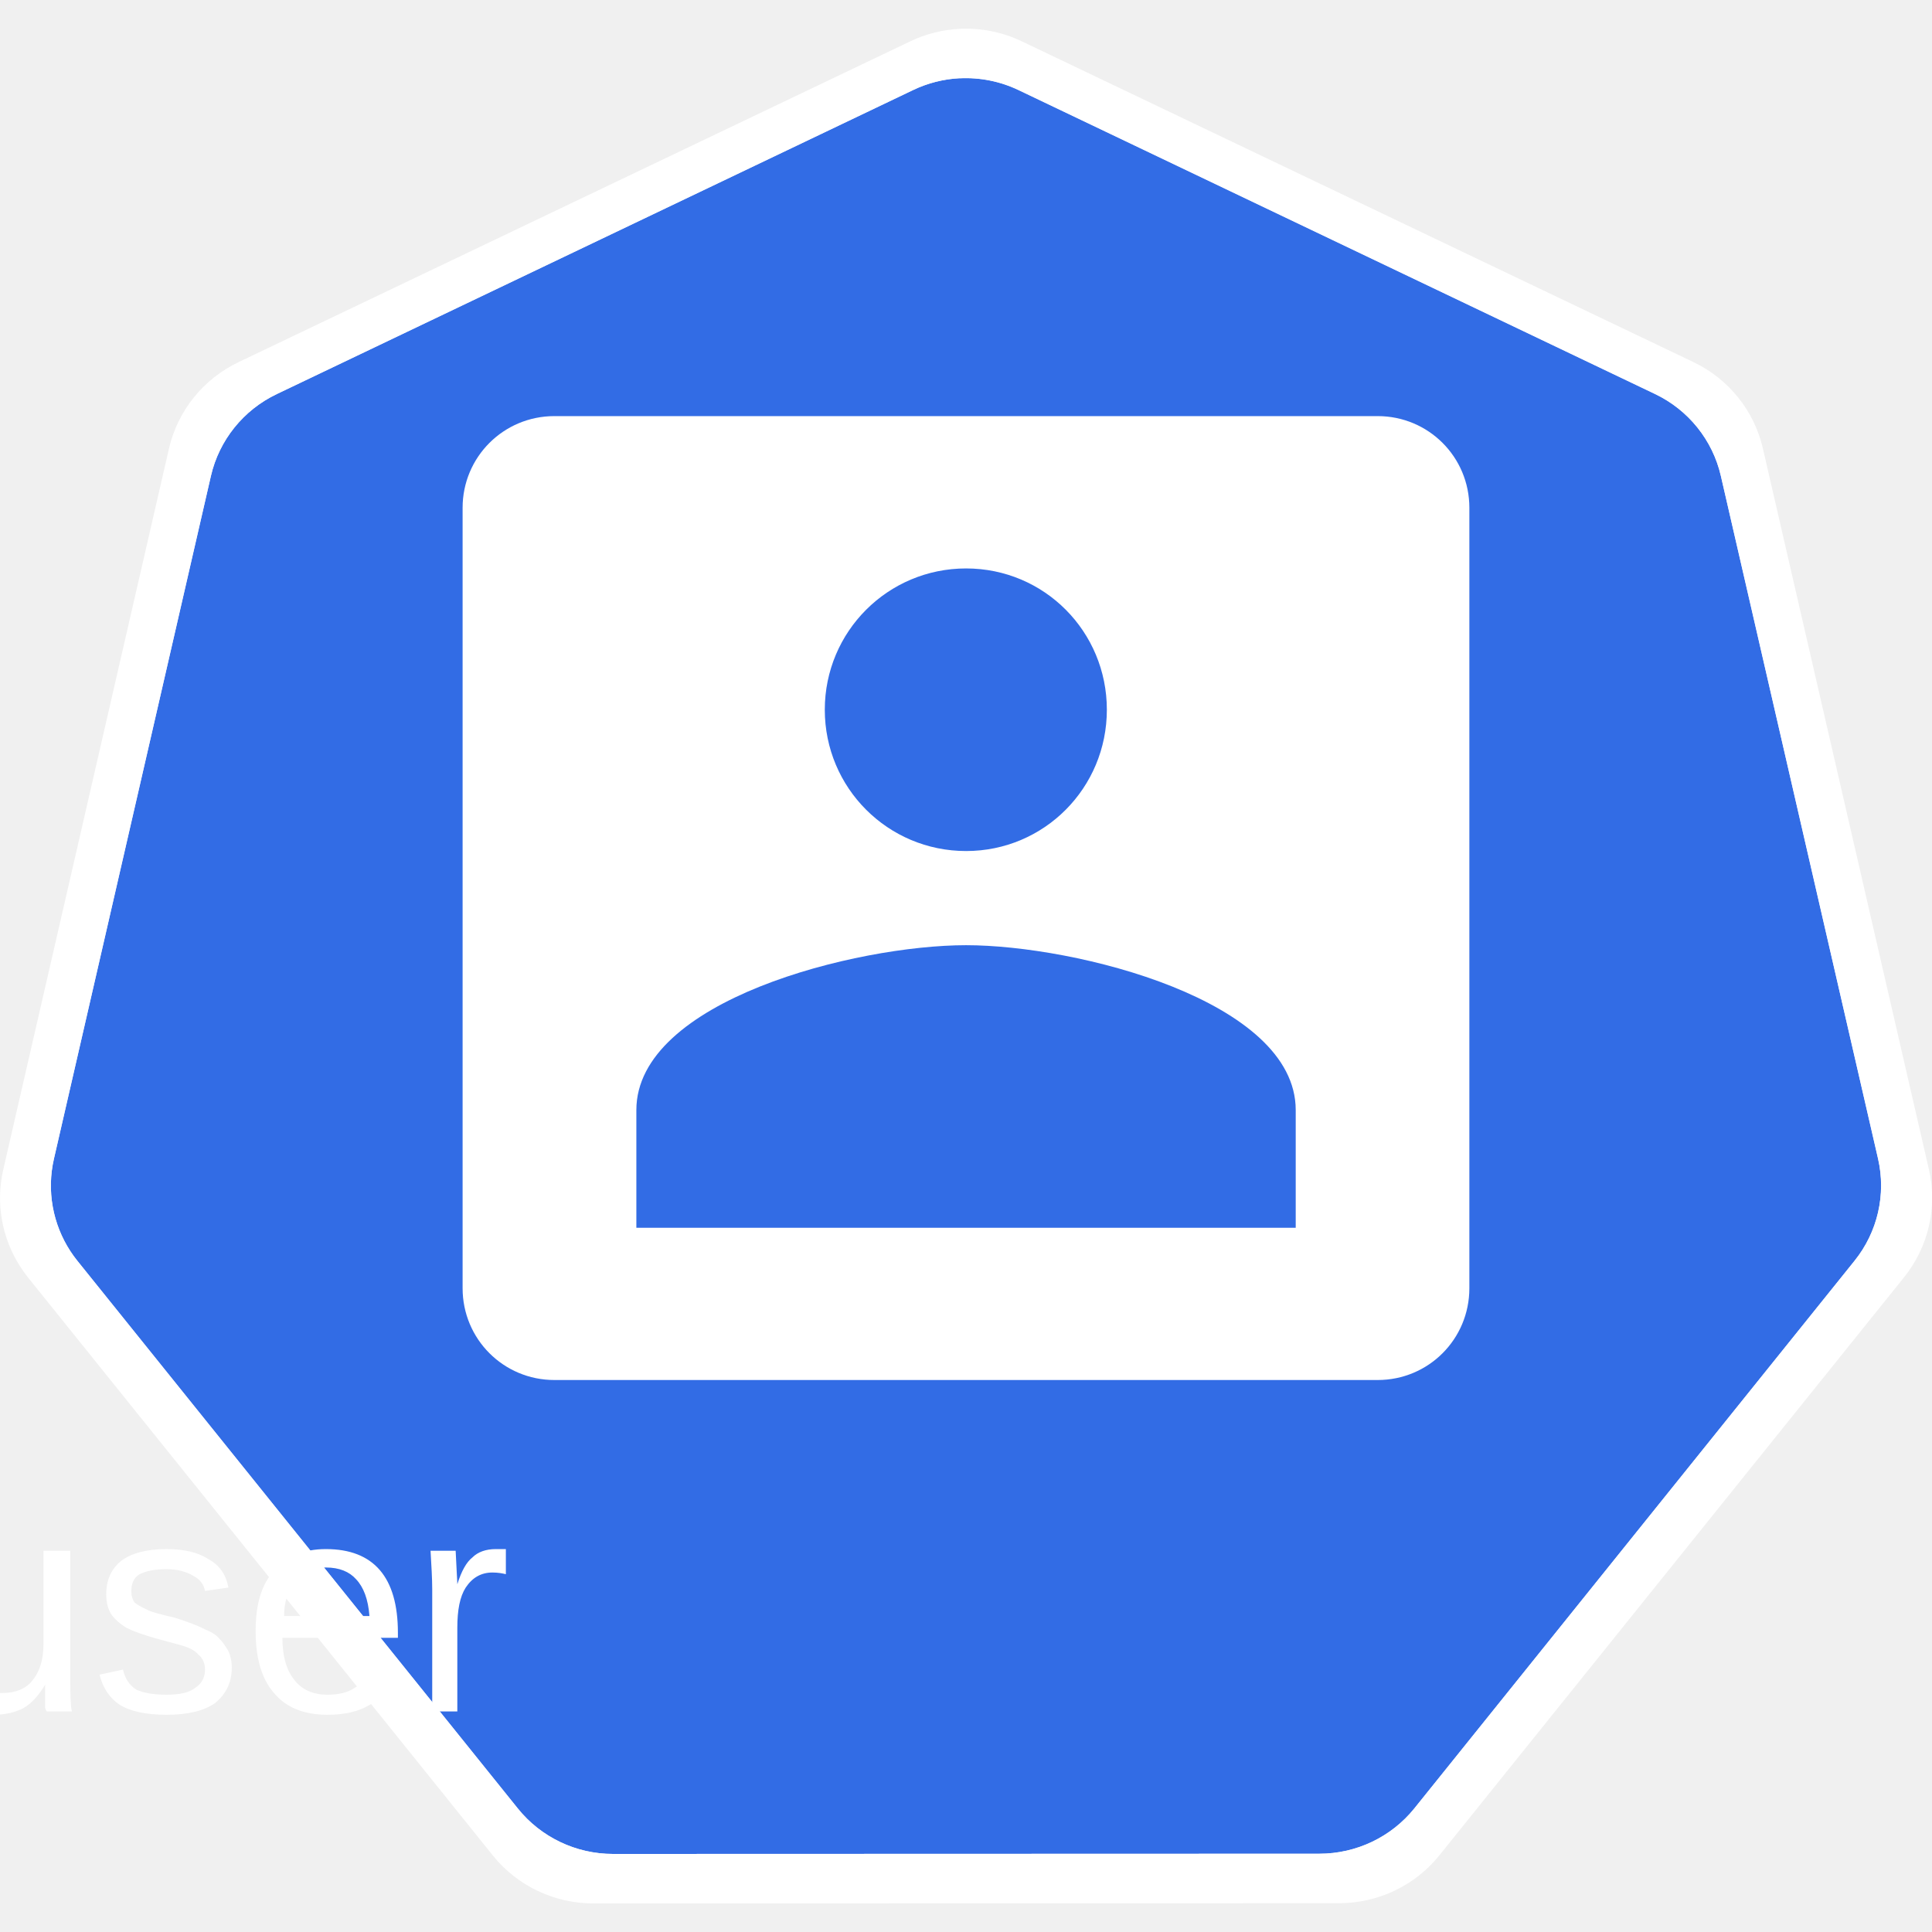
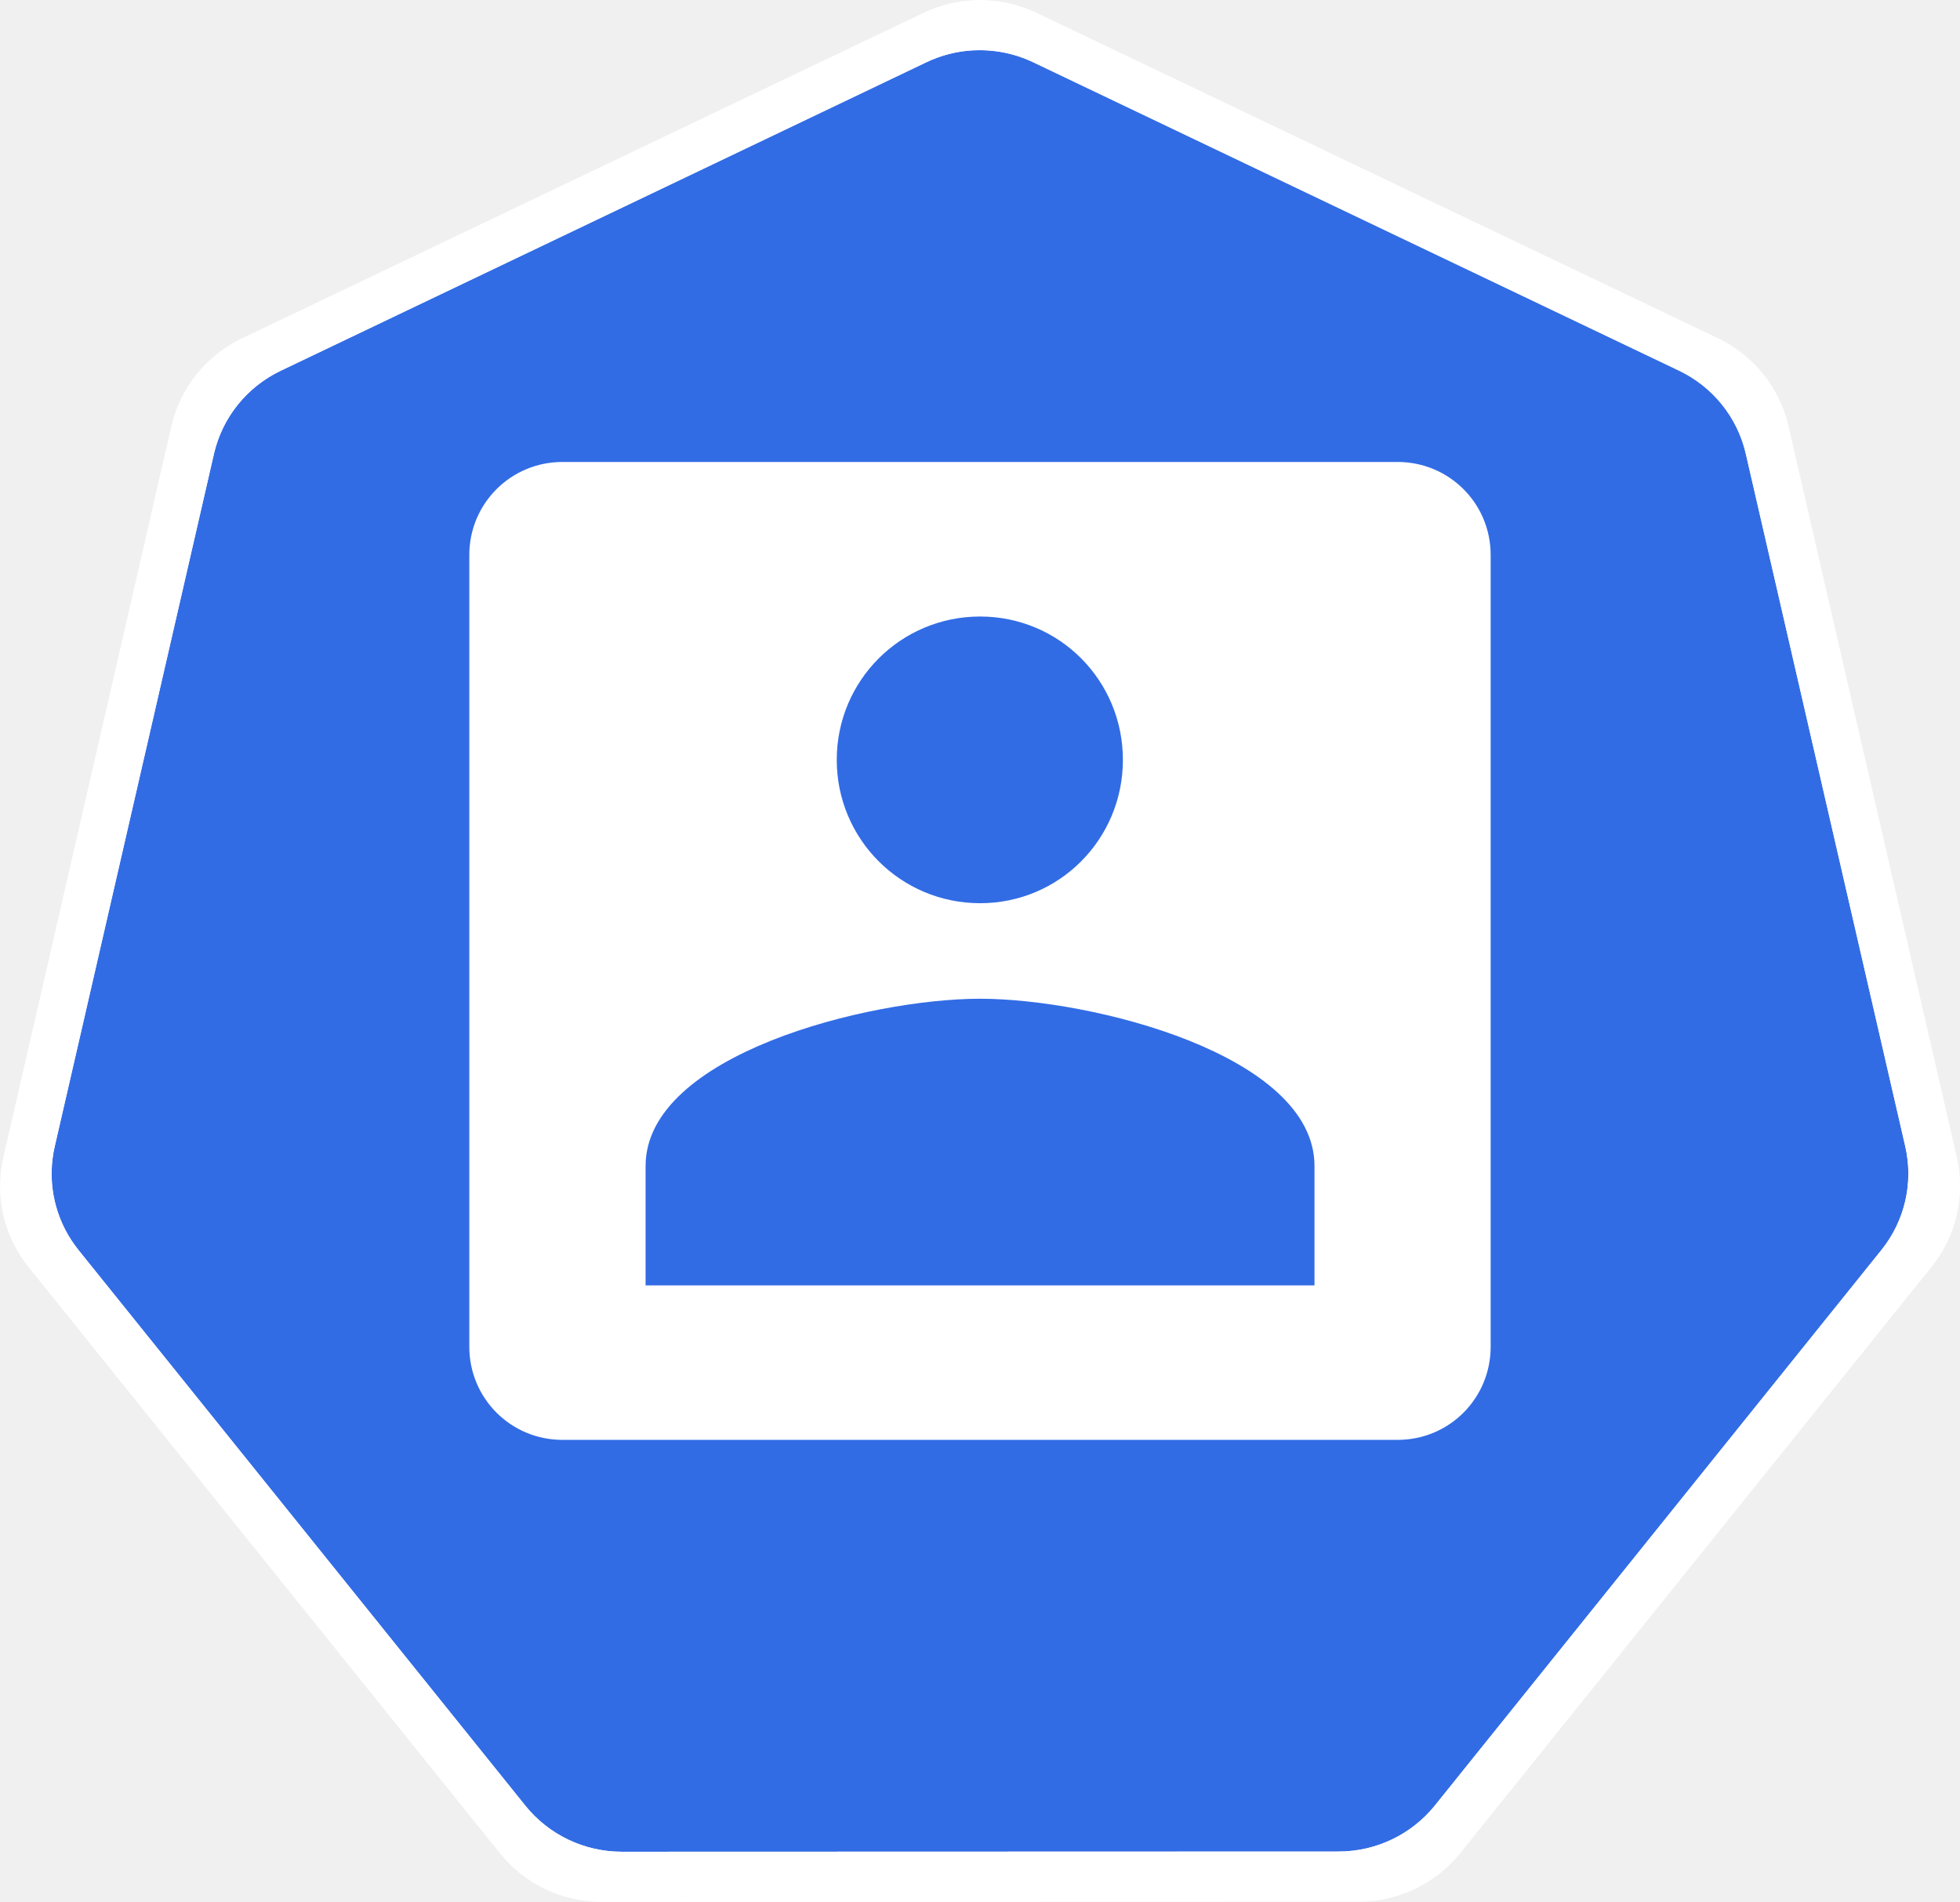
- <svg xmlns="http://www.w3.org/2000/svg" x="0" y="0" width="20px" height="20px" viewBox="0 0 18.035 17.5" version="1.1">
-   <g transform="translate(-0.9926264,-1.174181)">
-     <g transform="matrix(1.014889,0,0,1.014889,16.90215,-2.698726)">
-       <path d="m -6.849,4.272 a 1.119,1.11 0 0 0 -0.429,0.109 l -5.852,2.796 a 1.119,1.11 0 0 0 -0.606,0.753 l -1.444,6.281 a 1.119,1.11 0 0 0 0.152,0.851 1.119,1.11 0 0 0 0.064,0.088 l 4.051,5.037 a 1.119,1.11 0 0 0 0.875,0.418 l 6.496,-0.002 a 1.119,1.11 0 0 0 0.875,-0.417 L 1.382,15.149 A 1.119,1.11 0 0 0 1.598,14.21 L 0.152,7.929 A 1.119,1.11 0 0 0 -0.453,7.176 L -6.307,4.381 A 1.119,1.11 0 0 0 -6.849,4.272 Z" style="fill:#326ce5;fill-opacity:1;stroke:none;stroke-width:0;stroke-miterlimit:4;stroke-dasharray:none;stroke-opacity:1" />
-       <path d="M -6.852,3.818 A 1.181,1.172 0 0 0 -7.304,3.933 l -6.179,2.951 a 1.181,1.172 0 0 0 -0.639,0.795 l -1.524,6.631 a 1.181,1.172 0 0 0 0.16,0.899 1.181,1.172 0 0 0 0.067,0.093 l 4.276,5.317 a 1.181,1.172 0 0 0 0.924,0.441 l 6.858,-0.002 a 1.181,1.172 0 0 0 0.924,-0.44 l 4.275,-5.318 a 1.181,1.172 0 0 0 0.228,-0.991 L 0.539,7.678 A 1.181,1.172 0 0 0 -0.1,6.883 L -6.279,3.932 A 1.181,1.172 0 0 0 -6.852,3.818 Z m 0.003,0.455 a 1.119,1.11 0 0 1 0.543,0.109 l 5.853,2.795 A 1.119,1.11 0 0 1 0.152,7.929 L 1.598,14.21 a 1.119,1.11 0 0 1 -0.216,0.939 l -4.049,5.037 a 1.119,1.11 0 0 1 -0.875,0.417 l -6.496,0.002 a 1.119,1.11 0 0 1 -0.875,-0.418 l -4.051,-5.037 a 1.119,1.11 0 0 1 -0.064,-0.088 1.119,1.11 0 0 1 -0.152,-0.851 l 1.444,-6.281 a 1.119,1.11 0 0 1 0.606,-0.753 l 5.852,-2.796 a 1.119,1.11 0 0 1 0.429,-0.109 z" style="color:#000000;font-style:normal;font-variant:normal;font-weight:normal;font-stretch:normal;font-size:medium;line-height:normal;font-family:Sans;-inkscape-font-specification:Sans;text-indent:0;text-align:start;text-decoration:none;text-decoration-line:none;letter-spacing:normal;word-spacing:normal;text-transform:none;writing-mode:lr-tb;direction:ltr;baseline-shift:baseline;text-anchor:start;display:inline;overflow:visible;visibility:visible;fill:#ffffff;fill-opacity:1;fill-rule:nonzero;stroke:none;stroke-width:0;stroke-miterlimit:4;stroke-dasharray:none;marker:none;enable-background:accumulate" />
+ <svg xmlns="http://www.w3.org/2000/svg" width="18.035mm" height="17.5mm" viewBox="0 0 18.035 17.5" version="1.1" id="svg13826">
+   <defs id="defs13820" />
+   <g id="layer1" transform="translate(-0.9926264,-1.174181)">
+     <g id="g70" transform="matrix(1.014889,0,0,1.014889,16.90215,-2.698726)">
+       <path id="path3055" d="m -6.849,4.272 a 1.119,1.11 0 0 0 -0.429,0.109 l -5.852,2.796 a 1.119,1.11 0 0 0 -0.606,0.753 l -1.444,6.281 a 1.119,1.11 0 0 0 0.152,0.851 1.119,1.11 0 0 0 0.064,0.088 l 4.051,5.037 a 1.119,1.11 0 0 0 0.875,0.418 l 6.496,-0.002 a 1.119,1.11 0 0 0 0.875,-0.417 L 1.382,15.149 A 1.119,1.11 0 0 0 1.598,14.21 L 0.152,7.929 A 1.119,1.11 0 0 0 -0.453,7.176 L -6.307,4.381 A 1.119,1.11 0 0 0 -6.849,4.272 Z" style="fill:#326ce5;fill-opacity:1;stroke:none;stroke-width:0;stroke-miterlimit:4;stroke-dasharray:none;stroke-opacity:1" />
+       <path id="path3054-2-9" d="M -6.852,3.818 A 1.181,1.172 0 0 0 -7.304,3.933 l -6.179,2.951 a 1.181,1.172 0 0 0 -0.639,0.795 l -1.524,6.631 a 1.181,1.172 0 0 0 0.16,0.899 1.181,1.172 0 0 0 0.067,0.093 l 4.276,5.317 a 1.181,1.172 0 0 0 0.924,0.441 l 6.858,-0.002 a 1.181,1.172 0 0 0 0.924,-0.44 l 4.275,-5.318 a 1.181,1.172 0 0 0 0.228,-0.991 L 0.539,7.678 A 1.181,1.172 0 0 0 -0.1,6.883 L -6.279,3.932 A 1.181,1.172 0 0 0 -6.852,3.818 Z m 0.003,0.455 a 1.119,1.11 0 0 1 0.543,0.109 l 5.853,2.795 A 1.119,1.11 0 0 1 0.152,7.929 L 1.598,14.21 a 1.119,1.11 0 0 1 -0.216,0.939 l -4.049,5.037 a 1.119,1.11 0 0 1 -0.875,0.417 l -6.496,0.002 a 1.119,1.11 0 0 1 -0.875,-0.418 l -4.051,-5.037 a 1.119,1.11 0 0 1 -0.064,-0.088 1.119,1.11 0 0 1 -0.152,-0.851 l 1.444,-6.281 a 1.119,1.11 0 0 1 0.606,-0.753 l 5.852,-2.796 a 1.119,1.11 0 0 1 0.429,-0.109 z" style="color:#000000;font-style:normal;font-variant:normal;font-weight:normal;font-stretch:normal;font-size:medium;line-height:normal;font-family:Sans;-inkscape-font-specification:Sans;text-indent:0;text-align:start;text-decoration:none;text-decoration-line:none;letter-spacing:normal;word-spacing:normal;text-transform:none;writing-mode:lr-tb;direction:ltr;baseline-shift:baseline;text-anchor:start;display:inline;overflow:visible;visibility:visible;fill:#ffffff;fill-opacity:1;fill-rule:nonzero;stroke:none;stroke-width:0;stroke-miterlimit:4;stroke-dasharray:none;marker:none;enable-background:accumulate" />
    </g>
-     <text y="16.882" x="9.899" style="font-style:normal;font-weight:normal;font-size:10.583px;line-height:6.615px;font-family:Sans;letter-spacing:0px;word-spacing:0px;fill:#ffffff;fill-opacity:1;stroke:none;stroke-width:0.265px;stroke-linecap:butt;stroke-linejoin:miter;stroke-opacity:1" xml:space="preserve">
-       <tspan style="font-style:normal;font-variant:normal;font-weight:normal;font-stretch:normal;font-size:2.822px;font-family:Arial;-inkscape-font-specification:'Arial, Normal';text-align:center;writing-mode:lr-tb;text-anchor:middle;fill:#ffffff;fill-opacity:1;stroke-width:0.265px" y="16.882" x="9.899">user</tspan>
-     </text>
-     <path style="opacity:1;fill:#ffffff;fill-opacity:1;fill-rule:nonzero;stroke:none;stroke-width:0.202;stroke-linecap:butt;stroke-linejoin:round;stroke-miterlimit:10;stroke-dasharray:0.403, 0.202;stroke-dashoffset:5.019;stroke-opacity:1" d="m 6.168,4.791 c -0.475,0 -0.857,0.382 -0.857,0.856 l 0,7.285 c 0,0.475 0.382,0.857 0.857,0.857 l 7.685,0 c 0.475,0 0.856,-0.382 0.856,-0.857 l 0,-7.285 c 0,-0.475 -0.382,-0.856 -0.856,-0.856 z m 3.843,1.422 c 0.73,0 1.314,0.589 1.314,1.319 0,0.73 -0.585,1.319 -1.314,1.319 -0.73,1e-6 -1.319,-0.589 -1.319,-1.319 0,-0.73 0.589,-1.319 1.319,-1.319 z m 0,3.517 c 1.024,-2e-6 3.077,0.514 3.077,1.539 l 0,1.099 -6.155,0 0,-1.099 c 0,-1.024 2.053,-1.539 3.078,-1.539 z" />
+     <path style="opacity:1;fill:#ffffff;fill-opacity:1;fill-rule:nonzero;stroke:none;stroke-width:0.202;stroke-linecap:butt;stroke-linejoin:round;stroke-miterlimit:10;stroke-dasharray:0.403, 0.202;stroke-dashoffset:5.019;stroke-opacity:1" d="m 6.168,5.425 c -0.475,0 -0.857,0.382 -0.857,0.856 l 0,7.285 c 0,0.475 0.382,0.857 0.857,0.857 l 7.685,0 c 0.475,0 0.856,-0.382 0.856,-0.857 l 0,-7.285 c 0,-0.475 -0.382,-0.856 -0.856,-0.856 z m 3.843,1.422 c 0.73,0 1.314,0.589 1.314,1.319 0,0.73 -0.585,1.319 -1.314,1.319 -0.73,10e-7 -1.319,-0.589 -1.319,-1.319 0,-0.73 0.589,-1.319 1.319,-1.319 z m 0,3.517 c 1.024,-2e-6 3.077,0.514 3.077,1.539 l 0,1.099 -6.155,0 0,-1.099 c 0,-1.024 2.053,-1.539 3.078,-1.539 z" id="rect8339" />
  </g>
</svg>
